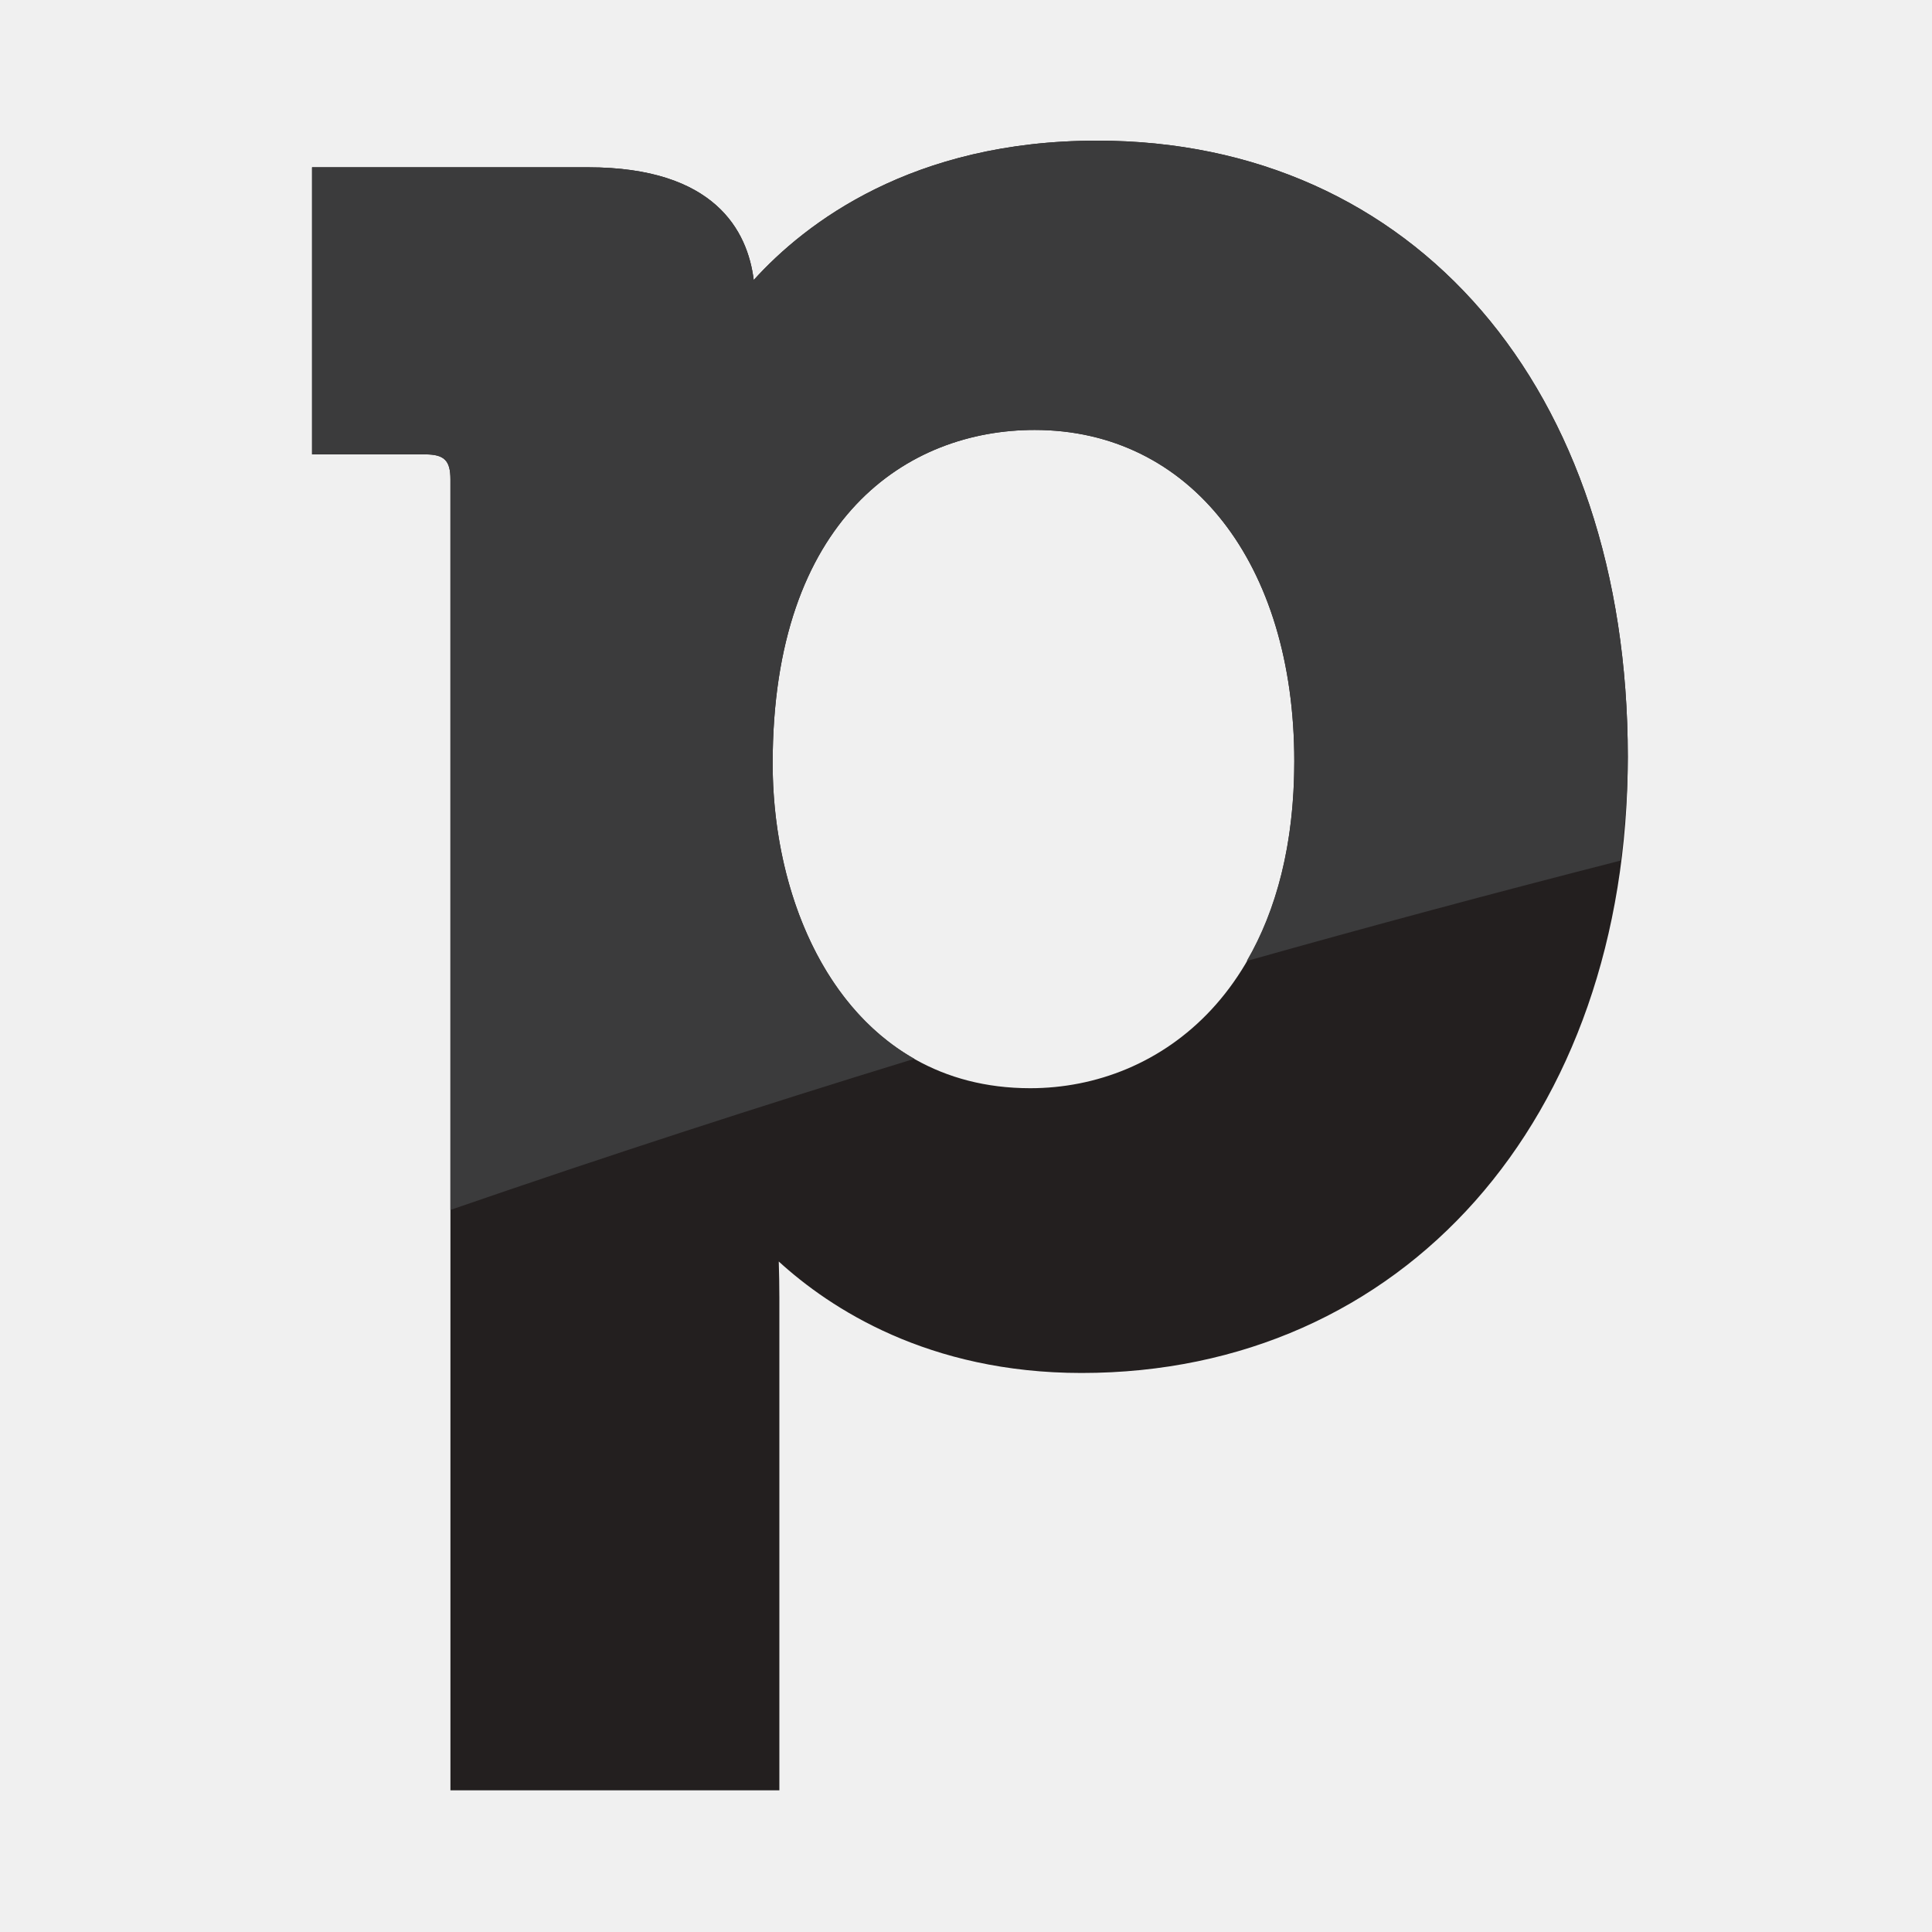
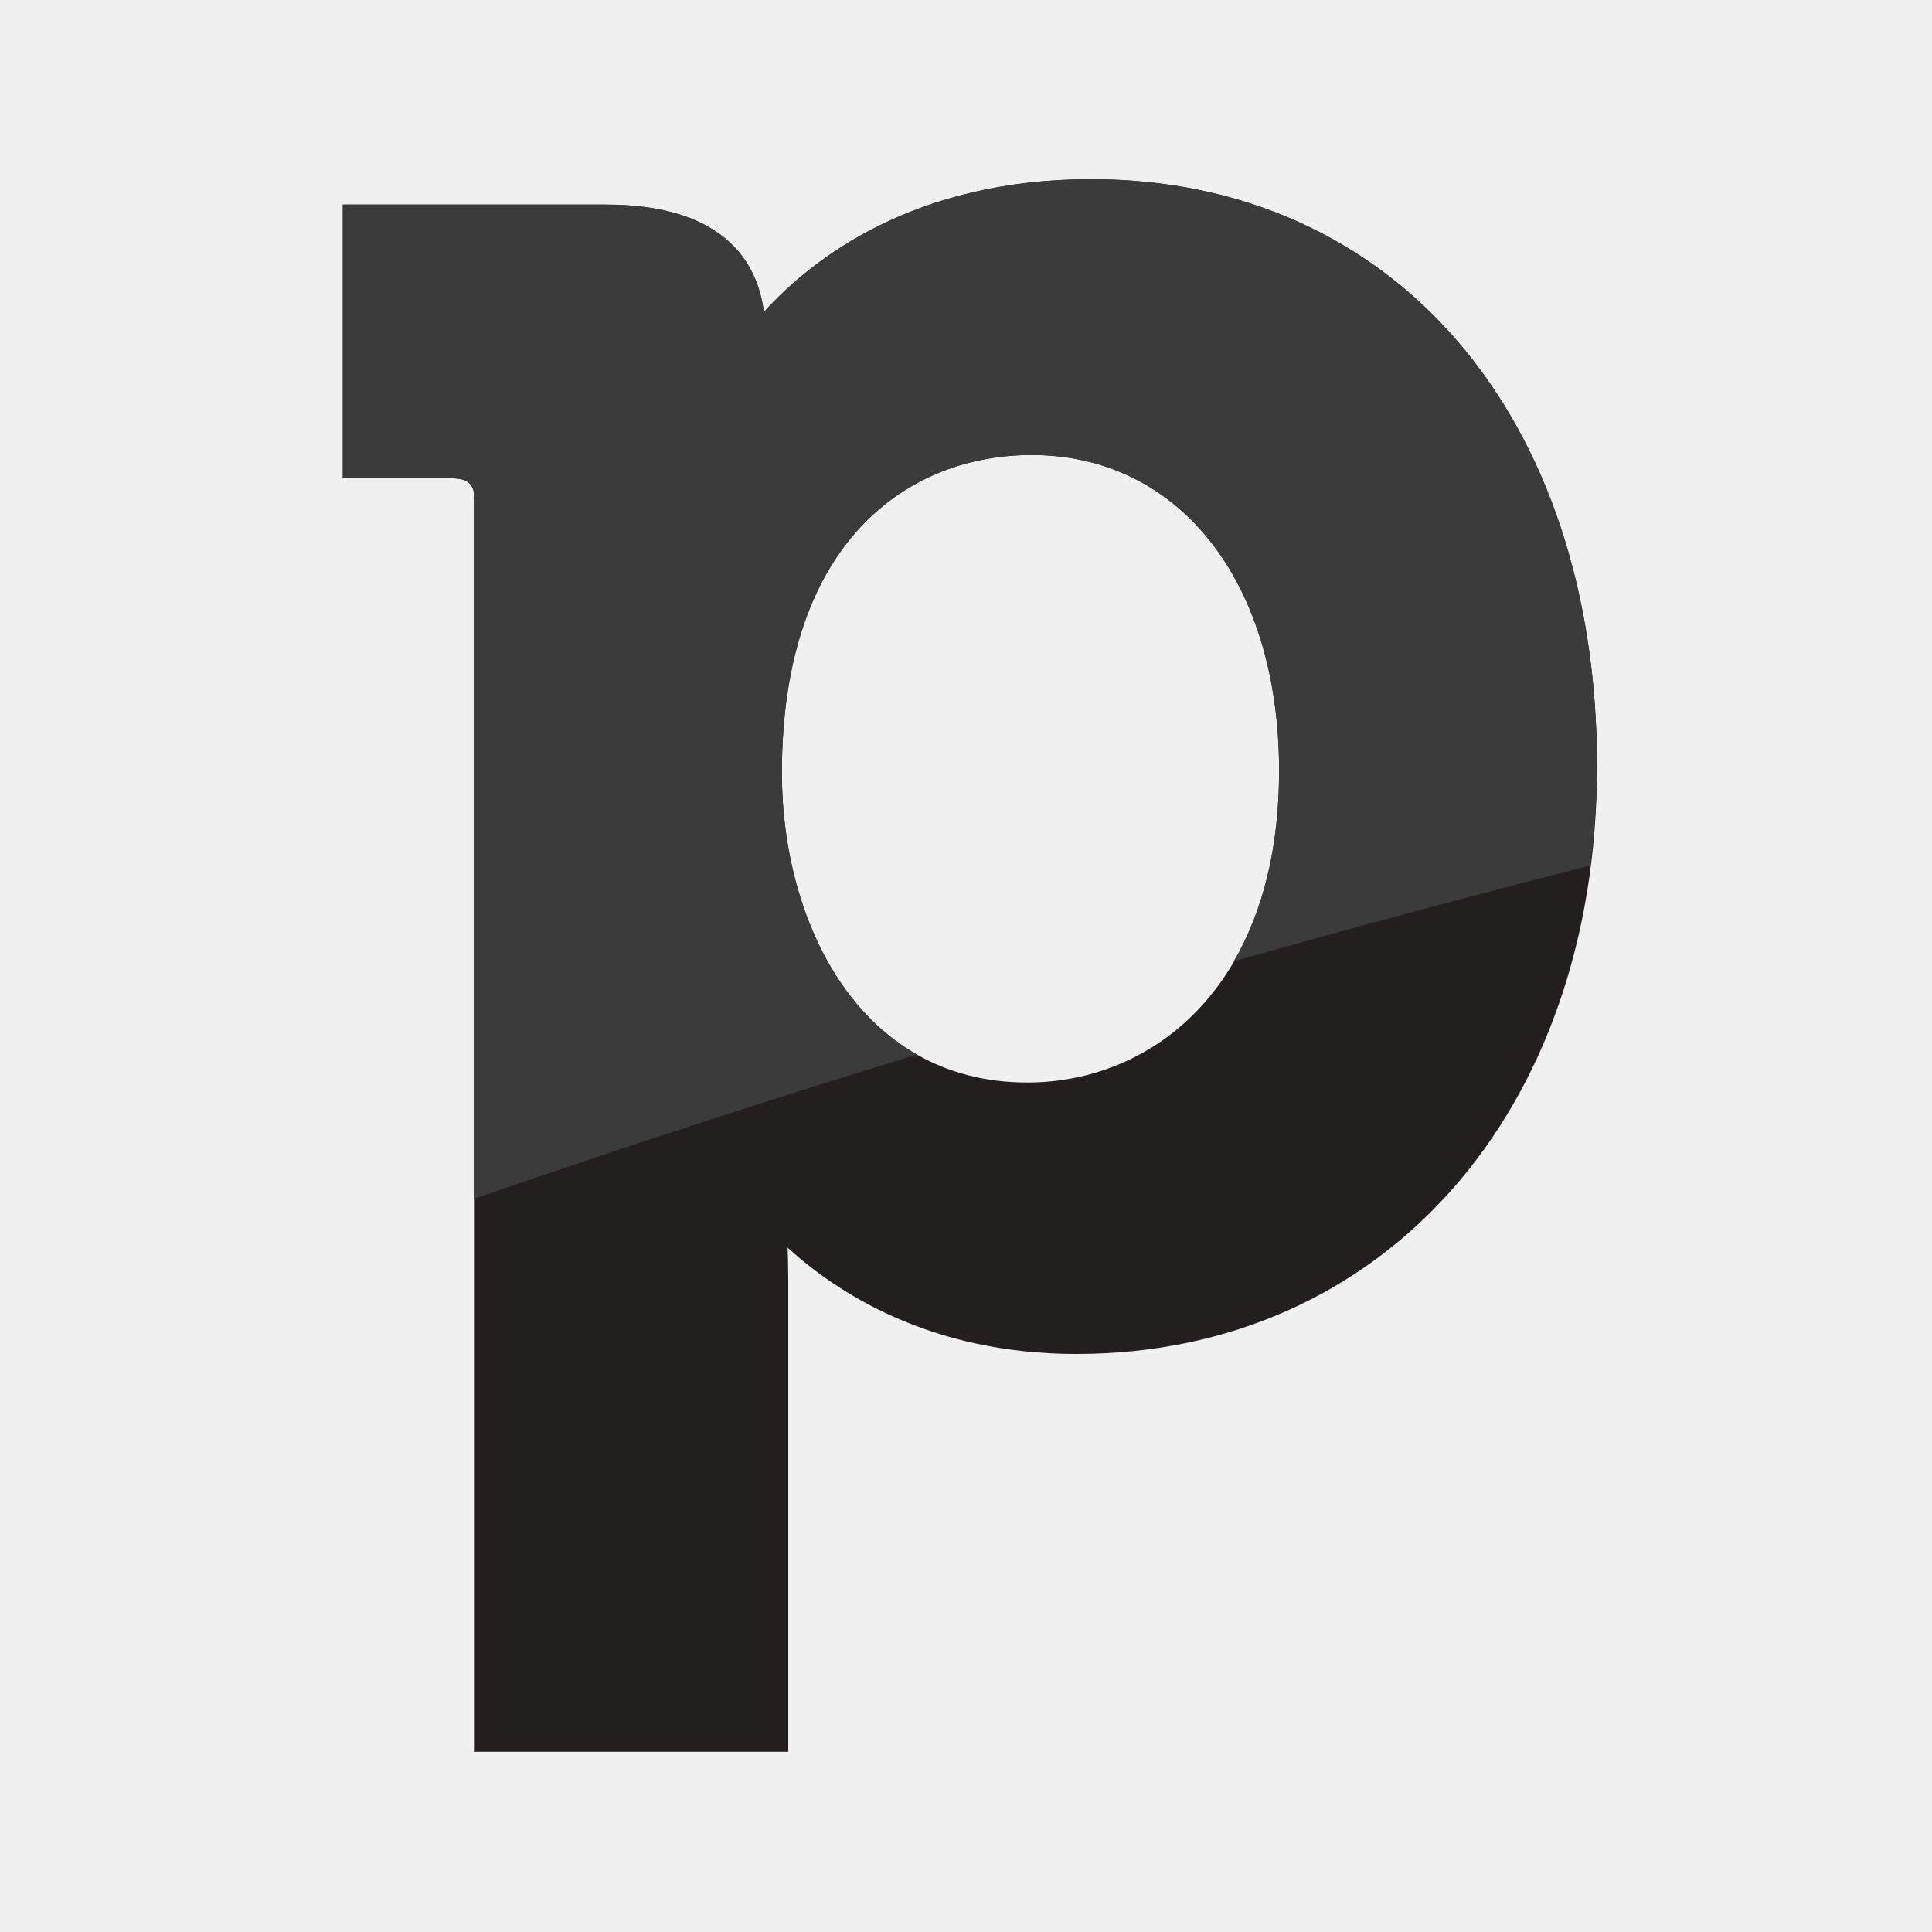
<svg xmlns="http://www.w3.org/2000/svg" width="250" height="250" fill="none">
  <g clip-path="url(#a)">
-     <path fill="#231F1F" d="M141.953 18.2c-23.916 0-37.747 10.665-44.419 18.033-.792-6.35-5.007-14.586-21.449-14.586H40.38v37.15h14.633c2.476 0 3.273.785 3.273 3.241v169.626h42.564V168c0-1.719-.035-3.325-.079-4.762 6.649 6.07 19.346 14.425 39.179 14.425 41.602 0 70.687-32.778 70.687-79.725 0-47.69-27.616-79.739-68.683-79.739Zm-8.647 122.614c-22.914 0-33.324-21.808-33.324-42.012 0-31.824 17.509-43.167 33.893-43.167 20.092 0 33.605 17.22 33.605 42.87 0 29.249-17.179 42.309-34.172 42.309" />
-     <path fill="#3B3B3C" d="M141.953 18.2c-23.916 0-37.752 10.665-44.419 18.031-.797-6.347-5.007-14.585-21.449-14.585H40.38v37.15h14.633c2.476 0 3.273.786 3.273 3.24v94.527a1800.23 1800.23 0 0 1 60.024-19.553c-12.506-7.114-18.327-23.101-18.327-38.212 0-31.817 17.509-43.163 33.893-43.163 20.092 0 33.605 17.22 33.605 42.87 0 10.771-2.353 19.316-6.151 25.846a2043.188 2043.188 0 0 1 48.385-12.993c.53-4.332.922-8.794.922-13.42 0-47.69-27.616-79.739-68.683-79.739Z" />
+     <path fill="#231F1F" d="M141.182 23.19c-22.796 0-35.981 10.167-42.34 17.191-.756-6.053-4.773-13.905-20.446-13.905H44.36V61.89h13.95c2.359 0 3.119.749 3.119 3.09v161.7h40.573v-60.689c0-1.639-.034-3.17-.076-4.54 6.338 5.786 18.441 13.751 37.346 13.751 39.656 0 67.38-31.246 67.38-76 0-45.462-26.324-76.012-65.47-76.012Zm-8.243 116.885c-21.841 0-31.764-20.789-31.764-40.049 0-30.337 16.69-41.15 32.307-41.15 19.152 0 32.033 16.415 32.033 40.866 0 27.883-16.375 40.333-32.573 40.333" />
+     <path fill="#3B3B3C" d="M141.182 23.19c-22.796 0-35.985 10.167-42.34 17.189-.76-6.05-4.773-13.903-20.446-13.903H44.36V61.89h13.95c2.359 0 3.119.749 3.119 3.088v90.11a1713.844 1713.844 0 0 1 57.216-18.639c-11.921-6.782-17.47-22.022-17.47-36.427 0-30.33 16.69-41.145 32.307-41.145 19.152 0 32.033 16.414 32.033 40.865 0 10.269-2.243 18.414-5.863 24.639a1951.33 1951.33 0 0 1 46.121-12.386c.505-4.13.879-8.383.879-12.793 0-45.462-26.324-76.012-65.47-76.012Z" />
  </g>
  <defs>
    <clipPath id="a">
-       <path fill="#fff" d="M40 18h171v214H40z" />
+       <path fill="#fff" d="M44 23h163v204H44z" />
    </clipPath>
  </defs>
</svg>
